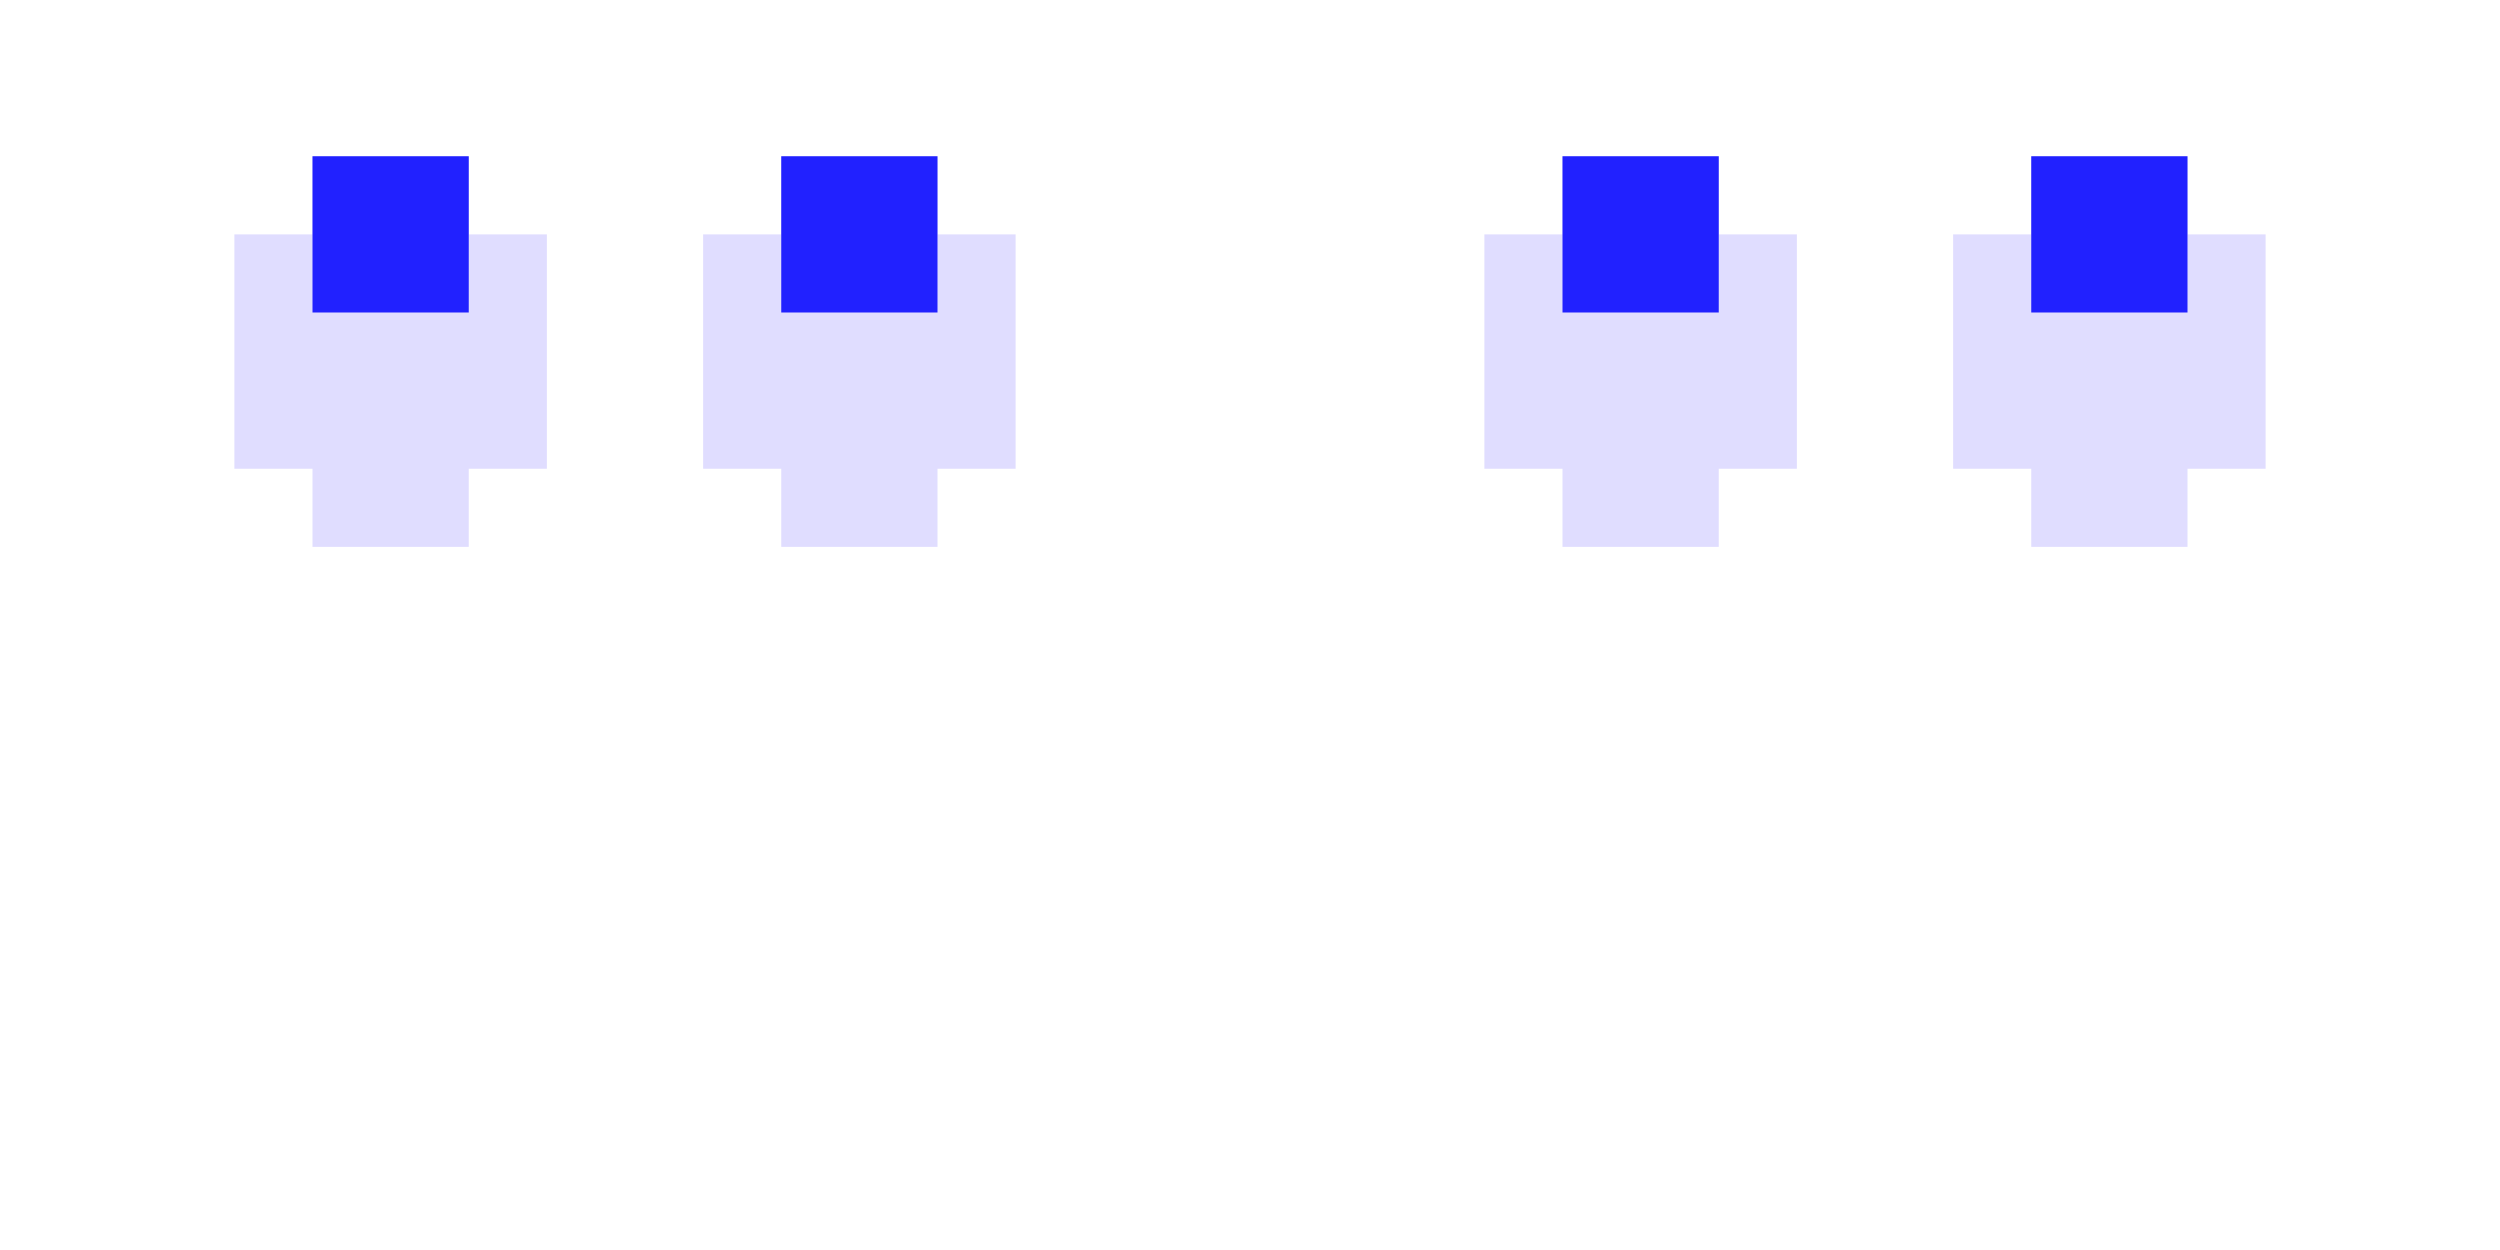
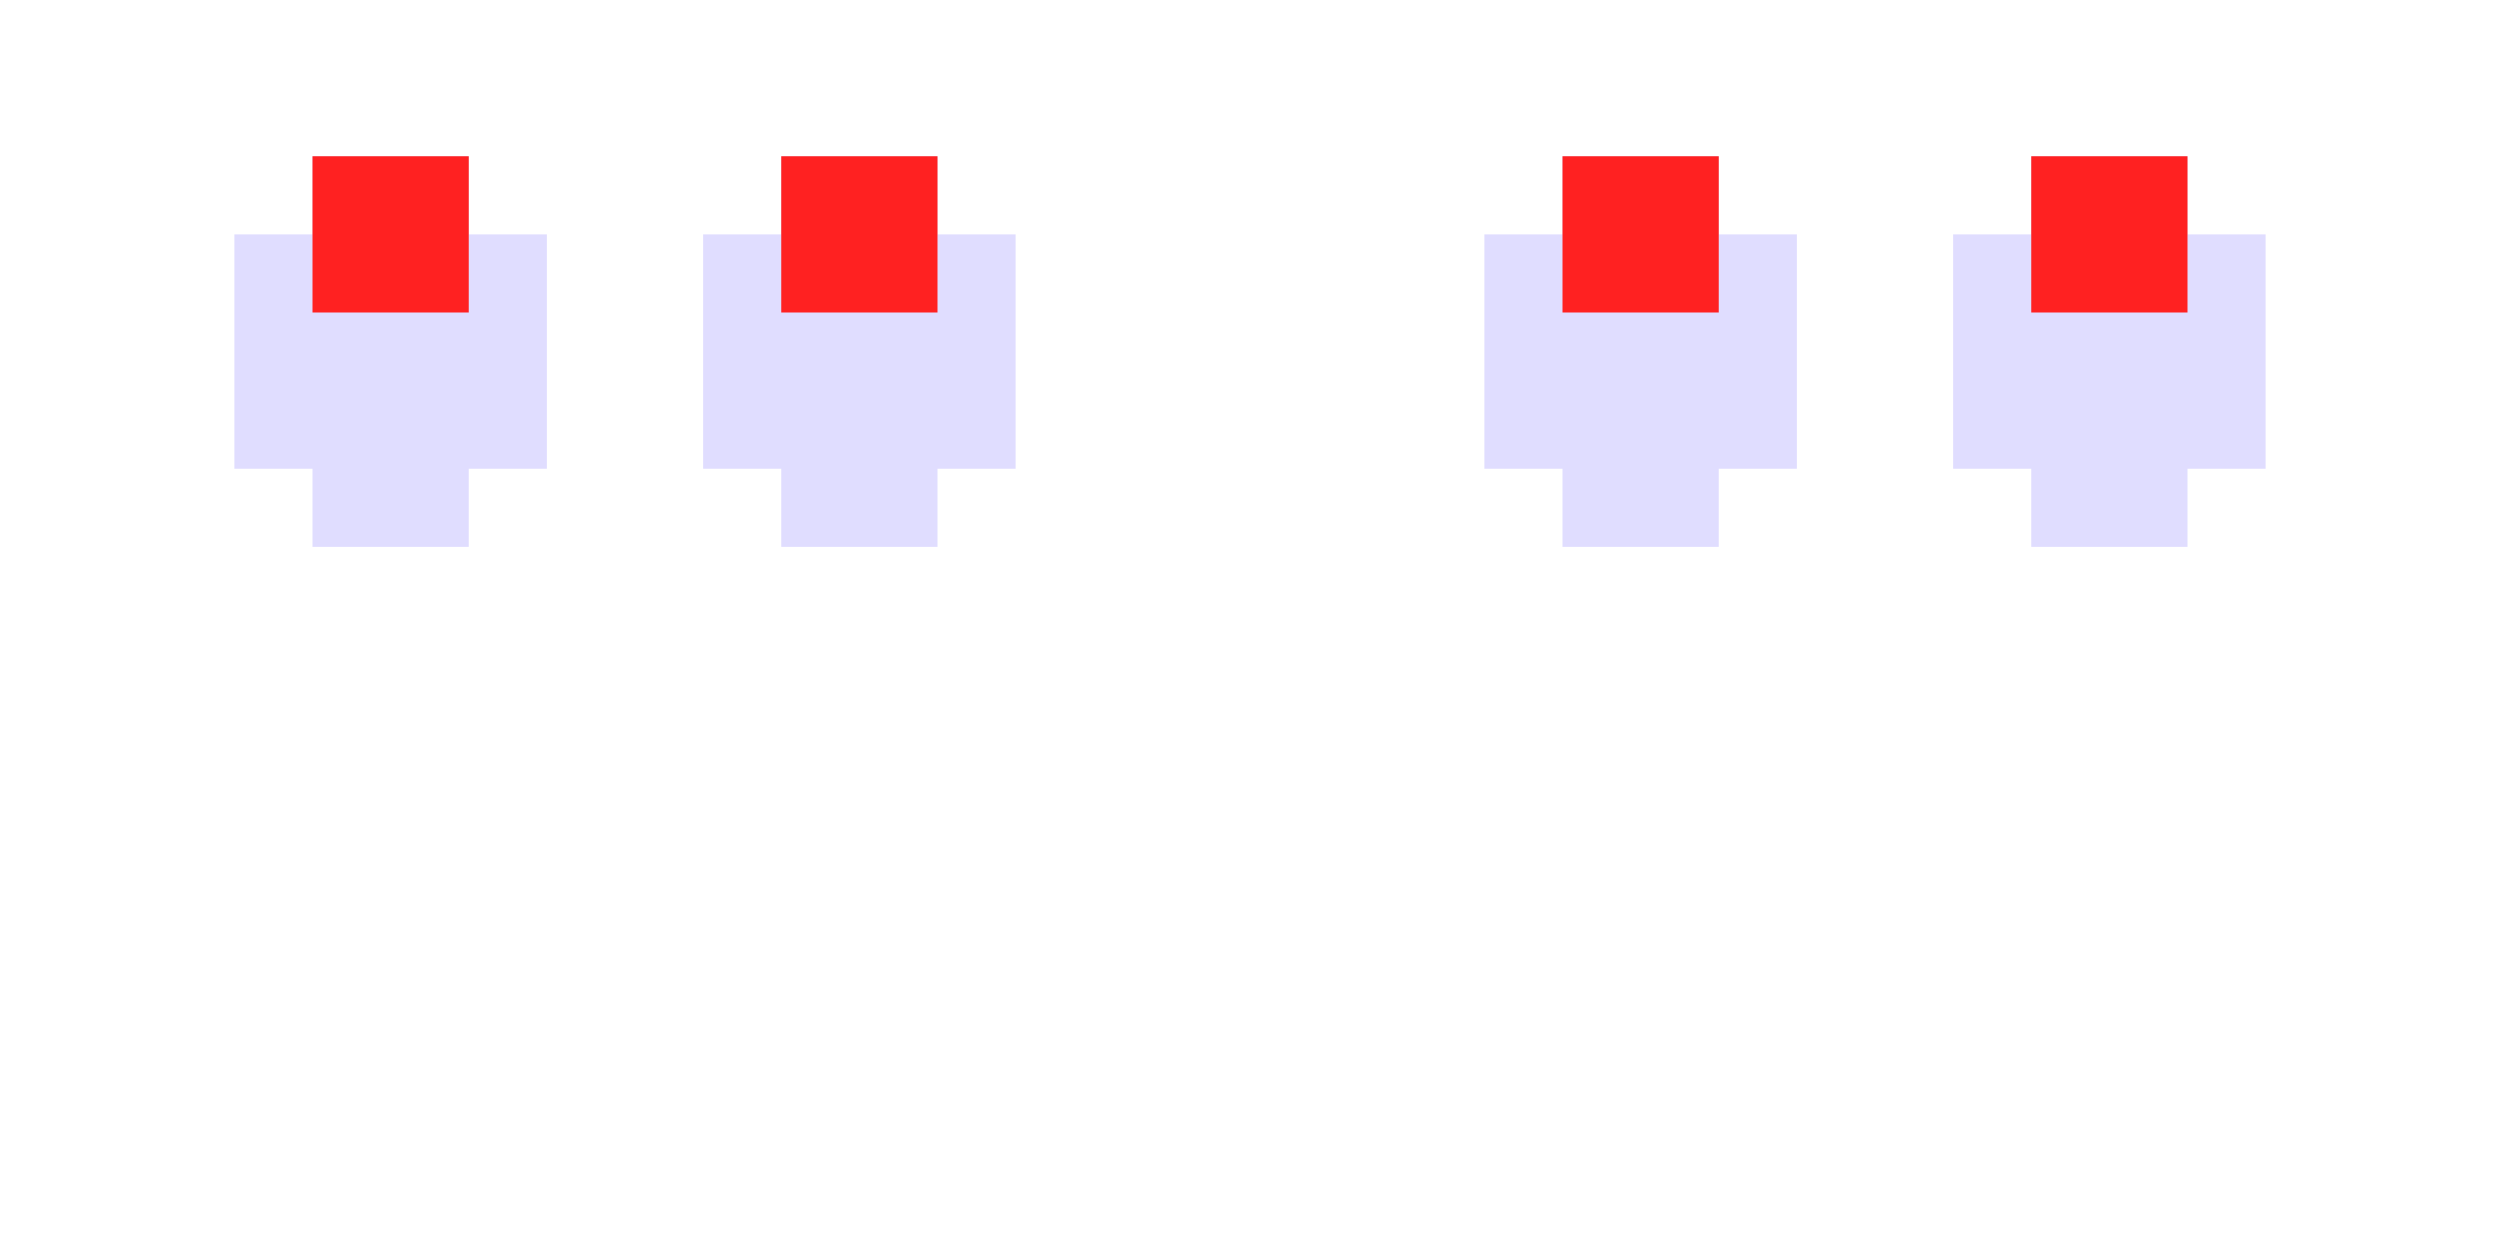
- <svg xmlns="http://www.w3.org/2000/svg" width="32" height="16" viewBox="0 0 32 16" fill="none">
+ <svg xmlns="http://www.w3.org/2000/svg" viewBox="0 0 32 16" width="32px" height="16px" fill="none">
  <path d="M4 6V7H6V6H7V3H6V2H4V3H3V6H4Z" fill="#E0DDFF" />
-   <path d="M4 4V2H6V4H4Z" fill="#2121FF" />
+   <path d="M4 4V2H6V4H4Z" style="fill: rgb(255, 33, 33);" />
  <path d="M10 6V7H12V6H13V3H12V2H10V3H9V6H10Z" fill="#E0DDFF" />
-   <path d="M10 4V2H12V4H10Z" fill="#2121FF" />
+   <path d="M10 4V2H12V4H10Z" style="fill: rgb(255, 33, 33);" />
  <path d="M20 6V7H22V6H23V3H22V2H20V3H19V6H20Z" fill="#E0DDFF" />
-   <path d="M20 4V2H22V4H20Z" fill="#2121FF" />
+   <path d="M20 4V2H22V4H20Z" style="fill: rgb(255, 33, 33);" />
  <path d="M26 6V7H28V6H29V3H28V2H26V3H25V6H26Z" fill="#E0DDFF" />
-   <path d="M26 4V2H28V4H26Z" fill="#2121FF" />
+   <path d="M26 4V2H28V4H26Z" style="fill: rgb(255, 33, 33);" />
</svg>
